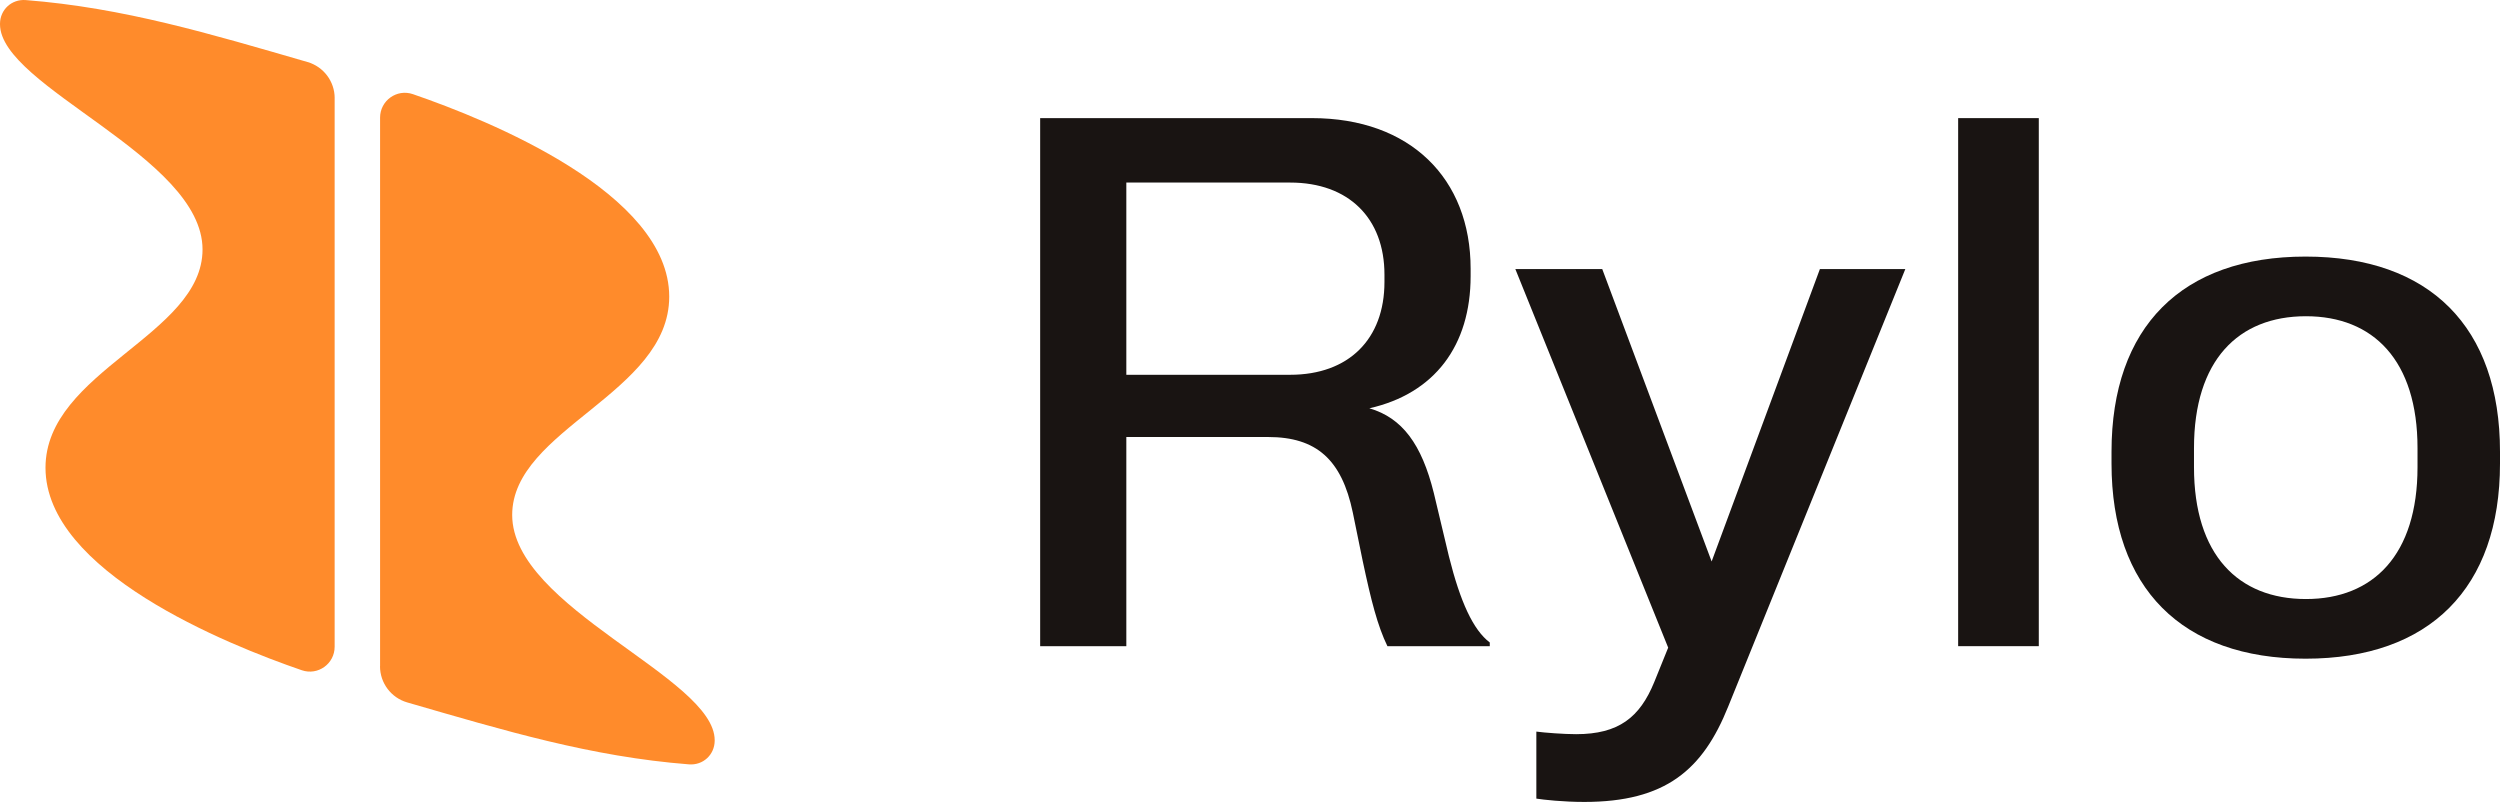
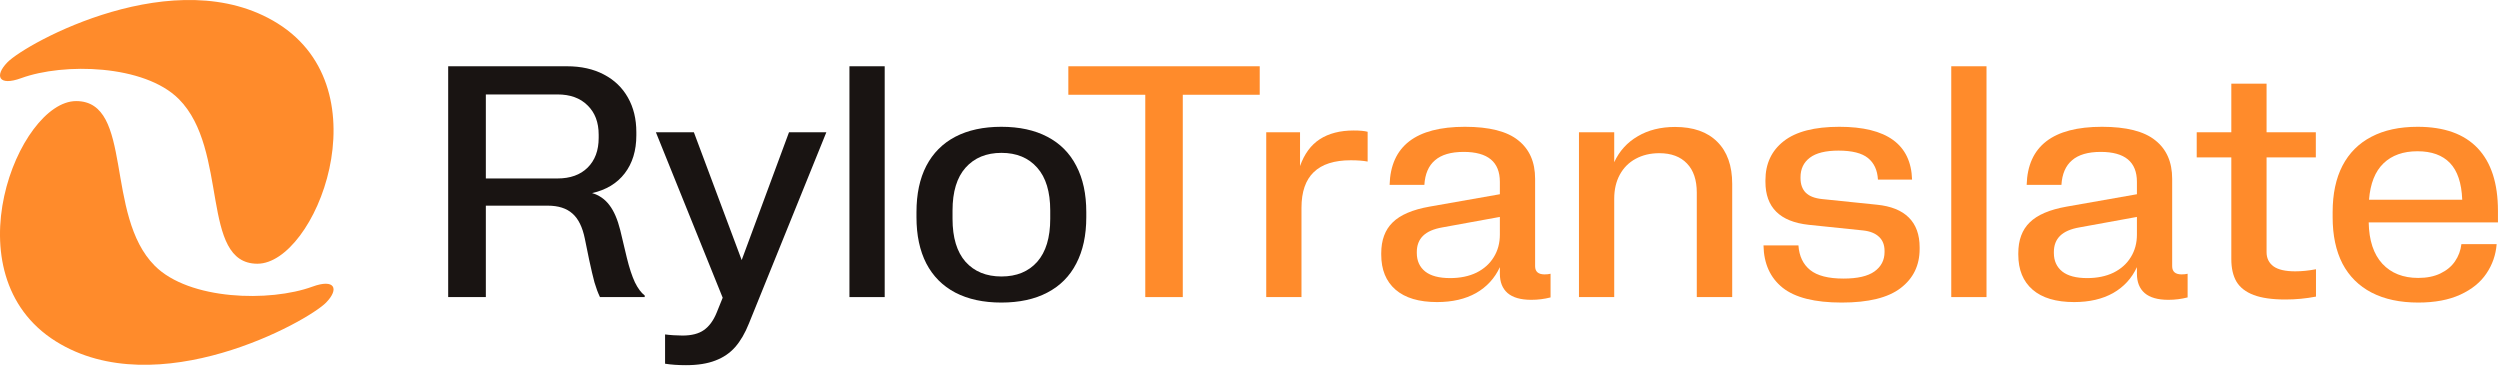
- <svg xmlns="http://www.w3.org/2000/svg" width="1760" height="565" viewBox="0 0 1760 565" fill="none">
-   <path d="M732.273 454.903V83.158H923.59C992.806 83.158 1035.32 125.673 1035.32 189.186V194.371C1035.32 243.366 1009.92 277.067 964.031 287.436C987.103 294.176 1000.84 312.582 1009.4 347.061L1020.03 391.649C1028.06 423.794 1037.14 443.496 1048.8 452.31V454.903H976.733C969.734 440.386 965.327 423.017 959.364 395.019L952.365 360.8C944.588 323.47 926.701 307.657 892.741 307.657H792.935V454.903H732.273ZM908.295 263.846C949.513 263.846 974.659 238.7 974.659 198.518V193.334C974.659 153.67 949.513 128.525 908.295 128.525H792.935V263.846H908.295Z" fill="#191412" />
-   <path d="M1115.29 564.56C1100.51 564.56 1086.51 563.004 1081.59 562.227V515.046C1087.29 515.823 1101.03 516.86 1109.59 516.86C1139.66 516.86 1154.43 504.935 1164.54 480.308L1174.4 455.94L1066.81 189.445H1127.99L1204.99 395.278L1281.2 189.445H1341.34L1216.65 497.418C1198.76 542.006 1172.58 564.56 1115.29 564.56Z" fill="#191412" />
-   <path d="M1378.54 454.903V83.158H1435.31V454.903H1378.54Z" fill="#191412" />
-   <path d="M1623.12 463.717C1536.02 463.717 1486.51 413.943 1486.51 326.322V318.026C1486.51 230.145 1536.02 180.631 1623.12 180.631C1710.49 180.631 1760 230.145 1760 318.026V326.322C1760 413.943 1710.49 463.717 1623.12 463.717ZM1623.38 421.721C1670.82 421.721 1701.93 390.612 1701.93 328.914V315.434C1701.93 253.736 1670.82 222.627 1623.38 222.627C1575.68 222.627 1544.57 253.736 1544.57 315.434V328.914C1544.57 390.612 1575.68 421.721 1623.38 421.721Z" fill="#191412" />
-   <path d="M235.589 69.097V455.319C235.589 467.311 223.828 475.751 212.482 471.854C159.143 453.521 32.031 402.21 32.031 329.292C32.031 261.171 142.585 236.034 142.585 175.615C142.562 110.215 0 61.233 0 17.049V16.703C0.069 6.787 8.21 -0.708 18.126 0.053C87.124 5.449 147.797 23.783 216.472 43.661C227.795 46.936 235.612 57.313 235.612 69.097H235.589Z" fill="#FF8B2B" />
-   <path d="M267.574 469.064V82.818C267.574 70.827 279.335 62.386 290.681 66.284C344.021 84.617 471.132 135.927 471.132 208.846C471.132 276.967 360.579 302.103 360.579 362.523C360.579 427.969 503.141 476.927 503.141 521.112V521.458C503.071 531.374 494.931 538.892 485.015 538.108C416.017 532.711 355.344 514.378 286.669 494.5C275.346 491.225 267.528 480.848 267.528 469.064H267.574Z" fill="#FF8B2B" />
+ <svg xmlns="http://www.w3.org/2000/svg" width="1039" height="152" viewBox="0 0 1039 152" fill="none">
+   <path d="M186.263 27.542H235.631C241.518 27.542 246.624 28.68 250.95 30.954C255.321 33.228 258.665 36.439 260.984 40.587C263.303 44.69 264.463 49.461 264.463 54.902V56.24C264.463 62.573 262.857 67.835 259.646 72.027C256.48 76.174 251.954 78.917 246.067 80.255C249.01 81.102 251.418 82.775 253.291 85.272C255.164 87.725 256.658 91.181 257.773 95.641L260.516 107.147C261.542 111.339 262.657 114.728 263.861 117.314C265.109 119.856 266.47 121.685 267.941 122.8V123.469H249.345C248.497 121.685 247.739 119.656 247.07 117.381C246.446 115.062 245.71 111.941 244.863 108.016L243.057 99.186C242.075 94.37 240.359 90.891 237.906 88.751C235.453 86.565 232.041 85.473 227.671 85.473H201.917V123.469H186.263V27.542ZM231.685 74.168C236.992 74.168 241.161 72.674 244.194 69.686C247.271 66.653 248.81 62.528 248.81 57.31V55.972C248.81 50.844 247.271 46.786 244.194 43.798C241.161 40.765 236.992 39.249 231.685 39.249H201.917V74.168H231.685Z" fill="#191412" />
+   <path d="M285.098 151.765C281.843 151.765 278.944 151.564 276.402 151.163V138.988C277.339 139.122 278.52 139.233 279.947 139.323C281.375 139.412 282.601 139.456 283.627 139.456C287.417 139.456 290.383 138.698 292.524 137.182C294.709 135.666 296.47 133.28 297.808 130.024L300.35 123.736L272.589 54.969H288.376L308.244 108.083L327.911 54.969H343.43L311.254 134.439C309.649 138.453 307.753 141.709 305.568 144.206C303.383 146.703 300.64 148.576 297.34 149.825C294.04 151.118 289.959 151.765 285.098 151.765Z" fill="#191412" />
+   <path d="M353.028 27.542H367.678V123.469H353.028V27.542Z" fill="#191412" />
+   <path d="M416.142 125.743C408.694 125.743 402.317 124.361 397.01 121.596C391.747 118.831 387.734 114.795 384.969 109.488C382.248 104.181 380.888 97.781 380.888 90.289V88.148C380.888 80.612 382.248 74.212 384.969 68.95C387.734 63.643 391.747 59.607 397.01 56.842C402.317 54.077 408.694 52.695 416.142 52.695C423.634 52.695 430.011 54.077 435.273 56.842C440.58 59.607 444.594 63.643 447.314 68.95C450.079 74.212 451.462 80.612 451.462 88.148V90.289C451.462 97.781 450.079 104.181 447.314 109.488C444.594 114.795 440.58 118.831 435.273 121.596C430.011 124.361 423.634 125.743 416.142 125.743ZM416.208 114.906C422.496 114.906 427.447 112.877 431.059 108.819C434.671 104.716 436.477 98.762 436.477 90.958V87.48C436.477 79.675 434.671 73.744 431.059 69.686C427.447 65.583 422.496 63.531 416.208 63.531C409.92 63.531 404.948 65.583 401.291 69.686C397.679 73.744 395.873 79.675 395.873 87.48V90.958C395.873 98.762 397.679 104.716 401.291 108.819C404.948 112.877 409.92 114.906 416.208 114.906Z" fill="#191412" />
+   <path d="M475.977 39.383H444.002V27.542H523.539V39.383H491.564V123.469H475.977V39.383Z" fill="#FF8B2B" />
+   <path d="M526.247 54.969H540.295V69.017C542.078 63.977 544.821 60.254 548.523 57.845C552.269 55.437 556.951 54.233 562.57 54.233C565.157 54.233 567.097 54.411 568.39 54.768V67.144C566.473 66.787 564.131 66.609 561.366 66.609C554.499 66.609 549.37 68.259 545.981 71.559C542.591 74.814 540.897 79.742 540.897 86.342V123.469H526.247V54.969Z" fill="#FF8B2B" />
+   <path d="M597.254 125.542C589.717 125.542 583.964 123.825 579.995 120.392C576.026 116.958 574.041 112.097 574.041 105.809V105.273C574.041 99.788 575.625 95.507 578.791 92.43C581.957 89.308 587.064 87.123 594.11 85.874L623.343 80.723V75.572C623.343 67.278 618.325 63.13 608.291 63.13C603.029 63.13 599.06 64.29 596.384 66.609C593.708 68.883 592.237 72.295 591.969 76.843H577.52C577.966 60.744 588.401 52.695 608.826 52.695C618.95 52.695 626.331 54.568 630.969 58.314C635.651 62.015 637.992 67.344 637.992 74.301V110.625C637.992 112.899 639.308 114.037 641.939 114.037C642.876 114.037 643.701 113.947 644.414 113.769V123.603C641.828 124.271 639.152 124.606 636.387 124.606C632.016 124.606 628.739 123.669 626.553 121.796C624.413 119.923 623.343 117.248 623.343 113.769V111.026C621.202 115.664 617.902 119.254 613.442 121.796C608.983 124.294 603.586 125.542 597.254 125.542ZM588.825 105.14C588.825 108.395 589.985 110.959 592.304 112.833C594.623 114.661 598.079 115.575 602.672 115.575C606.864 115.575 610.521 114.817 613.643 113.301C616.765 111.74 619.15 109.599 620.801 106.879C622.495 104.159 623.343 101.037 623.343 97.514V90.155L599.461 94.504C595.849 95.128 593.173 96.287 591.434 97.982C589.695 99.677 588.825 101.929 588.825 104.738V105.14Z" fill="#FF8B2B" />
+   <path d="M705.186 80.054C705.186 74.792 703.826 70.756 701.106 67.947C698.385 65.092 694.55 63.665 689.6 63.665C685.898 63.665 682.621 64.446 679.767 66.007C676.957 67.523 674.772 69.708 673.211 72.562C671.65 75.416 670.87 78.761 670.87 82.596V123.469H656.22V54.969H670.87V67.411C673.01 62.773 676.266 59.183 680.636 56.641C685.007 54.055 690.18 52.761 696.156 52.761C703.737 52.761 709.579 54.813 713.682 58.916C717.829 63.019 719.903 68.861 719.903 76.442V123.469H705.186V80.054Z" fill="#FF8B2B" />
+   <path d="M765.423 125.743C754.23 125.743 746.046 123.692 740.873 119.589C735.7 115.441 733.046 109.577 732.913 101.996H747.429C747.741 106.455 749.369 109.867 752.312 112.23C755.255 114.594 759.871 115.776 766.159 115.776C771.957 115.776 776.238 114.795 779.003 112.833C781.812 110.826 783.217 108.128 783.217 104.738V104.27C783.217 101.817 782.459 99.877 780.943 98.45C779.426 96.979 777.219 96.087 774.32 95.775L751.71 93.433C739.714 92.14 733.715 86.186 733.715 75.572V74.903C733.715 68.036 736.257 62.617 741.341 58.648C746.425 54.679 754.118 52.695 764.42 52.695C784.131 52.695 794.21 60.008 794.656 74.636H780.474C780.252 70.711 778.869 67.724 776.327 65.672C773.785 63.621 769.705 62.595 764.085 62.595C758.734 62.595 754.765 63.576 752.178 65.538C749.592 67.501 748.298 70.199 748.298 73.632V74.034C748.298 76.62 749.034 78.65 750.506 80.121C751.978 81.548 754.23 82.418 757.262 82.73L780.006 85.071C785.893 85.651 790.33 87.435 793.318 90.423C796.306 93.411 797.8 97.536 797.8 102.798V103.467C797.8 110.291 795.169 115.709 789.907 119.723C784.689 123.736 776.528 125.743 765.423 125.743Z" fill="#FF8B2B" />
+   <path d="M810.944 27.542H825.593V123.469H810.944V27.542Z" fill="#FF8B2B" />
+   <path d="M862.016 125.542C854.479 125.542 848.726 123.825 844.757 120.392C840.788 116.958 838.804 112.097 838.804 105.809V105.273C838.804 99.788 840.387 95.507 843.553 92.43C846.719 89.308 851.826 87.123 858.872 85.874L888.105 80.723V75.572C888.105 67.278 883.088 63.13 873.054 63.13C867.791 63.13 863.822 64.29 861.146 66.609C858.471 68.883 856.999 72.295 856.731 76.843H842.282C842.728 60.744 853.164 52.695 873.589 52.695C883.712 52.695 891.093 54.568 895.731 58.314C900.413 62.015 902.755 67.344 902.755 74.301V110.625C902.755 112.899 904.07 114.037 906.701 114.037C907.638 114.037 908.463 113.947 909.176 113.769V123.603C906.59 124.271 903.914 124.606 901.149 124.606C896.779 124.606 893.501 123.669 891.316 121.796C889.175 119.923 888.105 117.248 888.105 113.769V111.026C885.964 115.664 882.664 119.254 878.204 121.796C873.745 124.294 868.349 125.542 862.016 125.542ZM853.587 105.14C853.587 108.395 854.747 110.959 857.066 112.833C859.385 114.661 862.841 115.575 867.434 115.575C871.626 115.575 875.283 114.817 878.405 113.301C881.527 111.74 883.913 109.599 885.563 106.879C887.257 104.159 888.105 101.037 888.105 97.514V90.155L864.224 94.504C860.611 95.128 857.935 96.287 856.196 97.982C854.457 99.677 853.587 101.929 853.587 104.738V105.14Z" fill="#FF8B2B" />
+   <path d="M949.813 124.472C944.328 124.472 939.935 123.848 936.635 122.599C933.335 121.35 930.949 119.5 929.477 117.047C928.05 114.594 927.337 111.472 927.337 107.682V65.404H912.955V54.969H927.337V34.767H941.987V54.969H962.456V65.404H941.987V104.805C941.987 107.303 942.946 109.265 944.863 110.692C946.781 112.074 949.791 112.766 953.894 112.766C956.614 112.766 959.491 112.476 962.523 111.896V123.268C958.376 124.071 954.139 124.472 949.813 124.472Z" fill="#FF8B2B" />
+   <path d="M1005.03 125.743C997.452 125.743 990.985 124.361 985.634 121.596C980.327 118.831 976.291 114.817 973.526 109.555C970.806 104.248 969.445 97.826 969.445 90.289V88.148C969.445 80.567 970.806 74.145 973.526 68.883C976.291 63.576 980.305 59.562 985.567 56.842C990.829 54.077 997.229 52.695 1004.77 52.695C1015.78 52.695 1024.1 55.66 1029.72 61.592C1035.34 67.523 1038.15 76.197 1038.15 87.613V92.43H984.43C984.564 99.922 986.459 105.653 990.116 109.622C993.773 113.546 998.745 115.508 1005.03 115.508C1008.6 115.508 1011.68 114.884 1014.26 113.635C1016.85 112.387 1018.86 110.714 1020.29 108.618C1021.76 106.478 1022.65 104.092 1022.96 101.461H1037.61C1037.25 105.965 1035.83 110.045 1033.33 113.702C1030.88 117.359 1027.26 120.28 1022.49 122.465C1017.72 124.651 1011.9 125.743 1005.03 125.743ZM1023.3 82.998V82.931C1023.03 76.063 1021.33 71.001 1018.21 67.746C1015.09 64.49 1010.59 62.862 1004.7 62.862C998.767 62.862 994.063 64.535 990.584 67.88C987.106 71.224 985.099 76.264 984.564 82.998H1023.3Z" fill="#FF8B2B" />
+   <path d="M135.553 125.712C141.026 120.099 139.239 115.693 129.823 119.136C112.145 125.602 78.651 124.786 64.335 110.47C43.318 89.453 55.596 42.011 31.643 42.011C7.691 42.011 -21.308 114.03 23.227 141.875C65.373 168.218 127.792 133.679 135.561 125.72L135.553 125.712Z" fill="#FF8B2B" />
+   <path d="M3.075 25.903C-2.398 31.516 -0.611 35.922 8.806 32.48C26.483 26.013 59.977 26.83 74.293 41.145C95.31 62.163 83.032 109.605 106.985 109.605C130.937 109.605 159.937 37.585 115.401 9.741C73.255 -16.595 10.836 17.943 3.075 25.903Z" fill="#FF8B2B" />
</svg>
